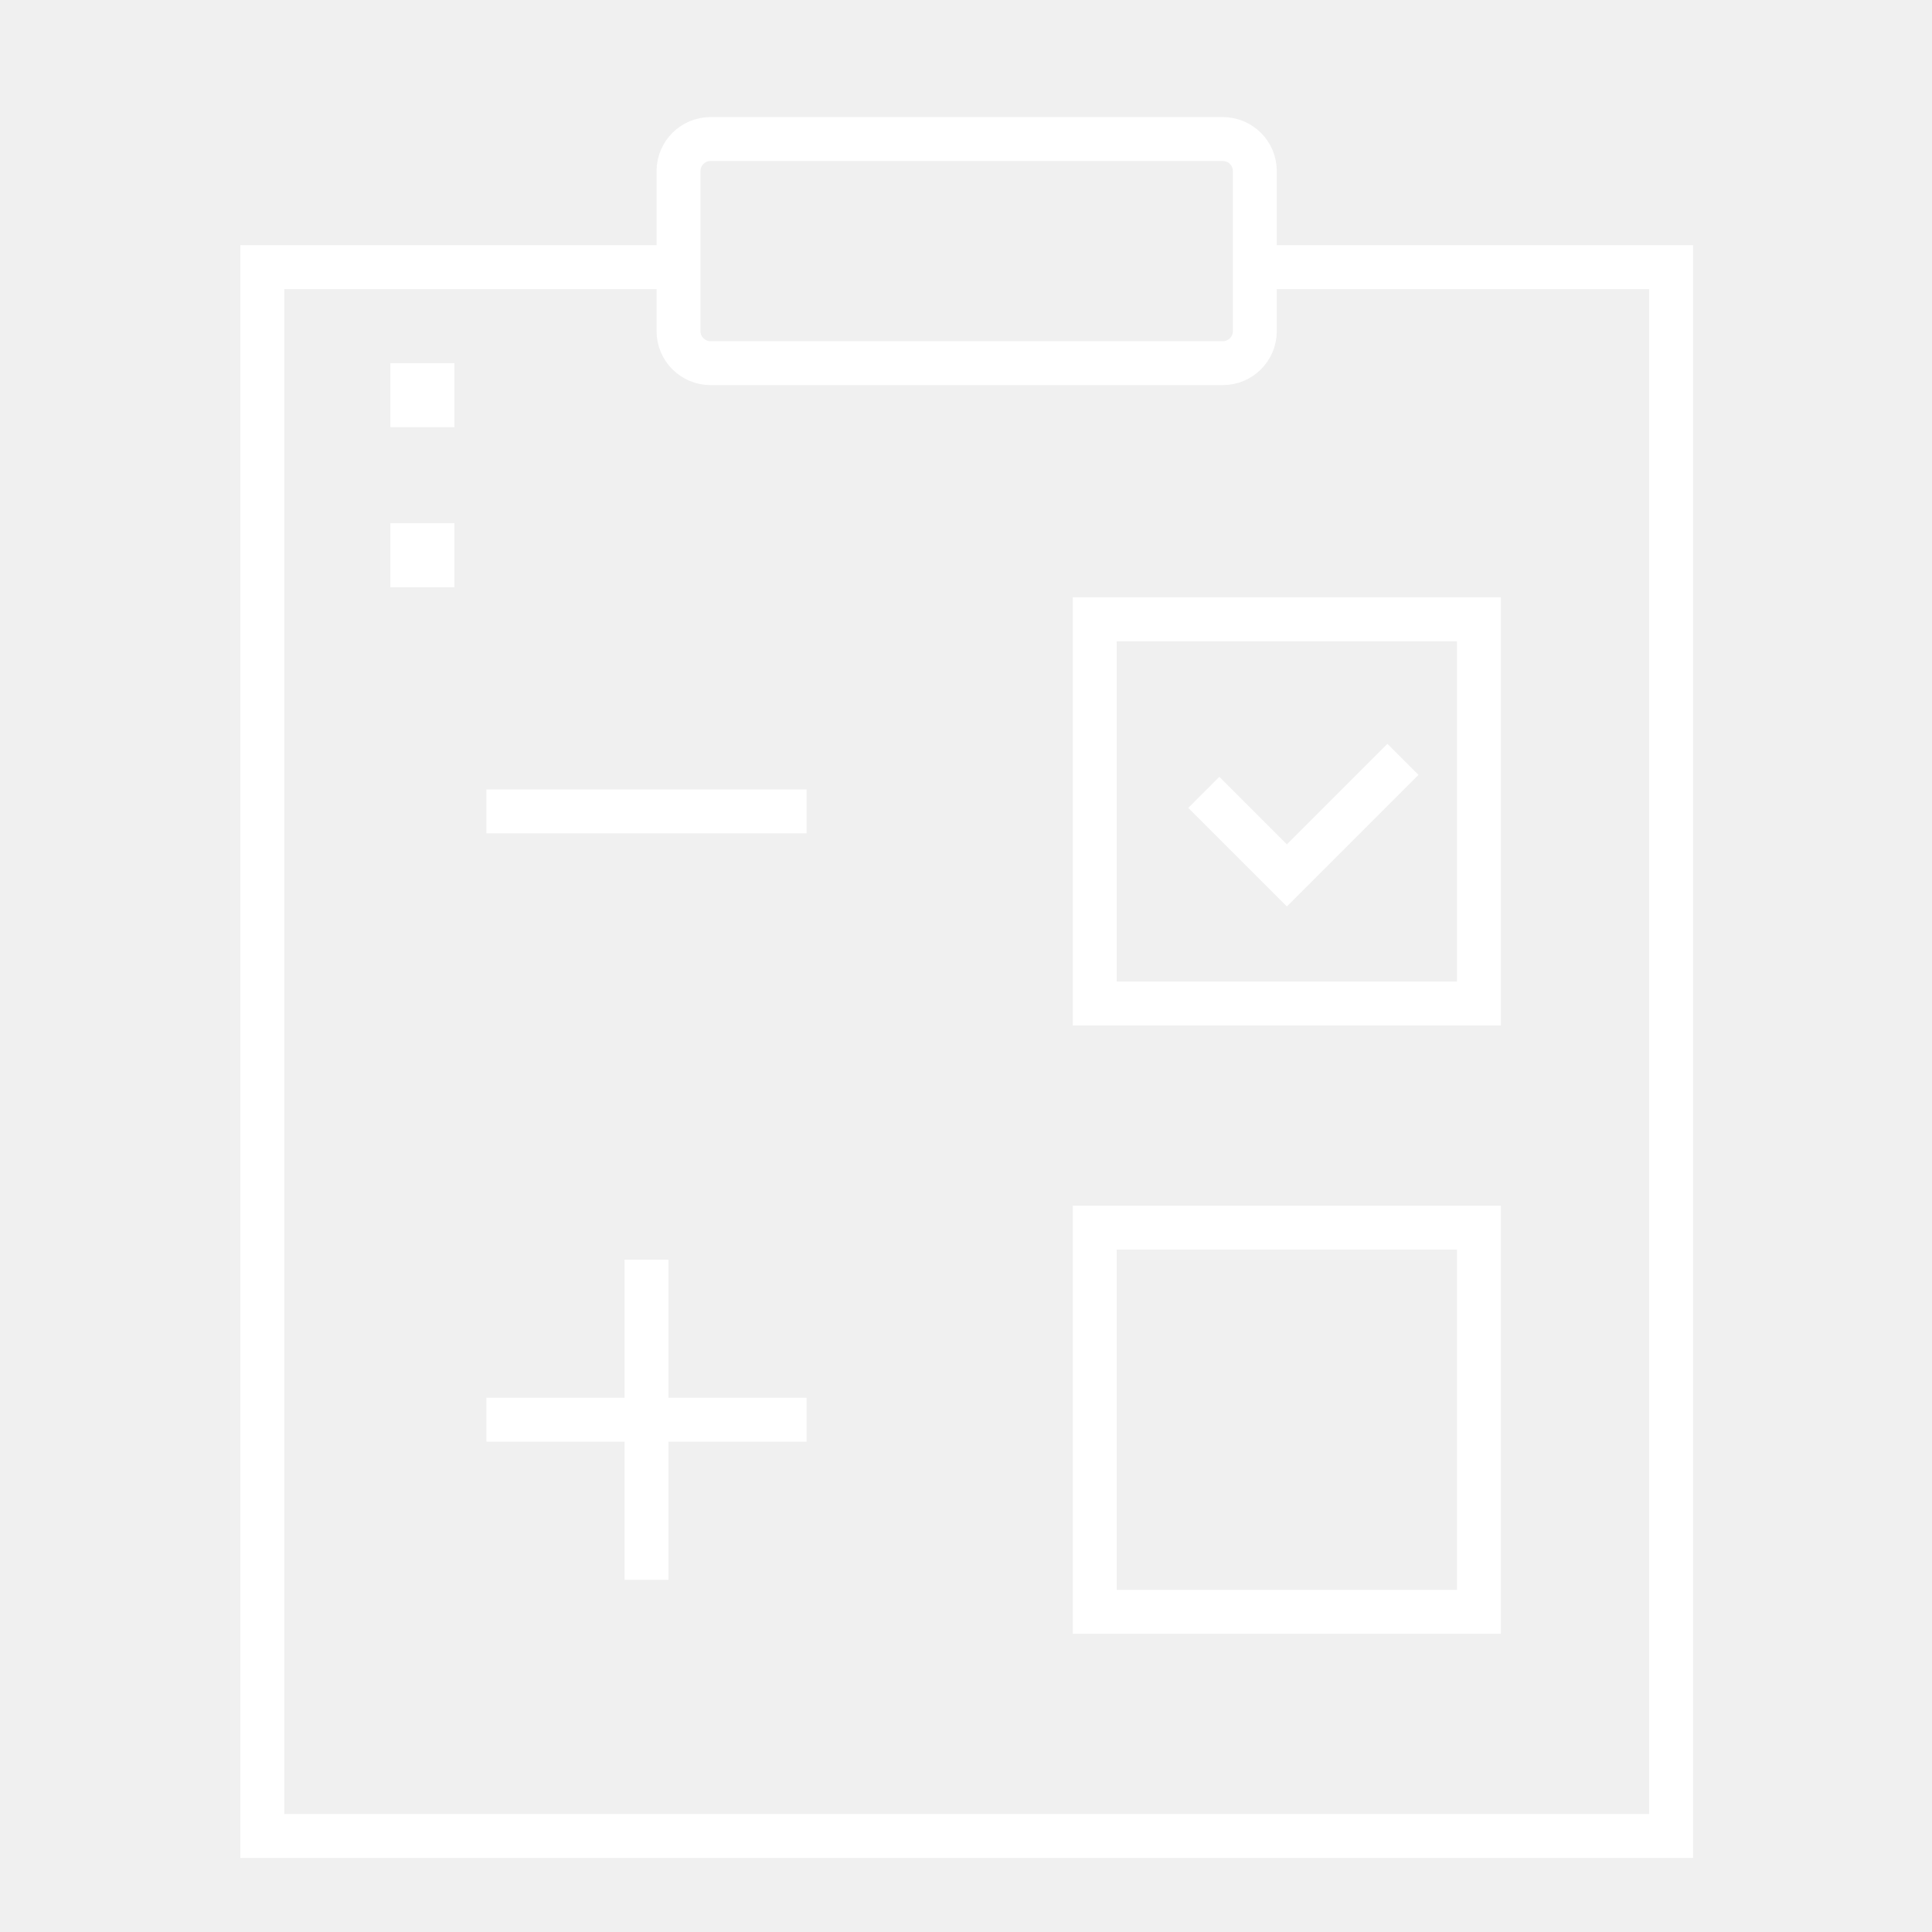
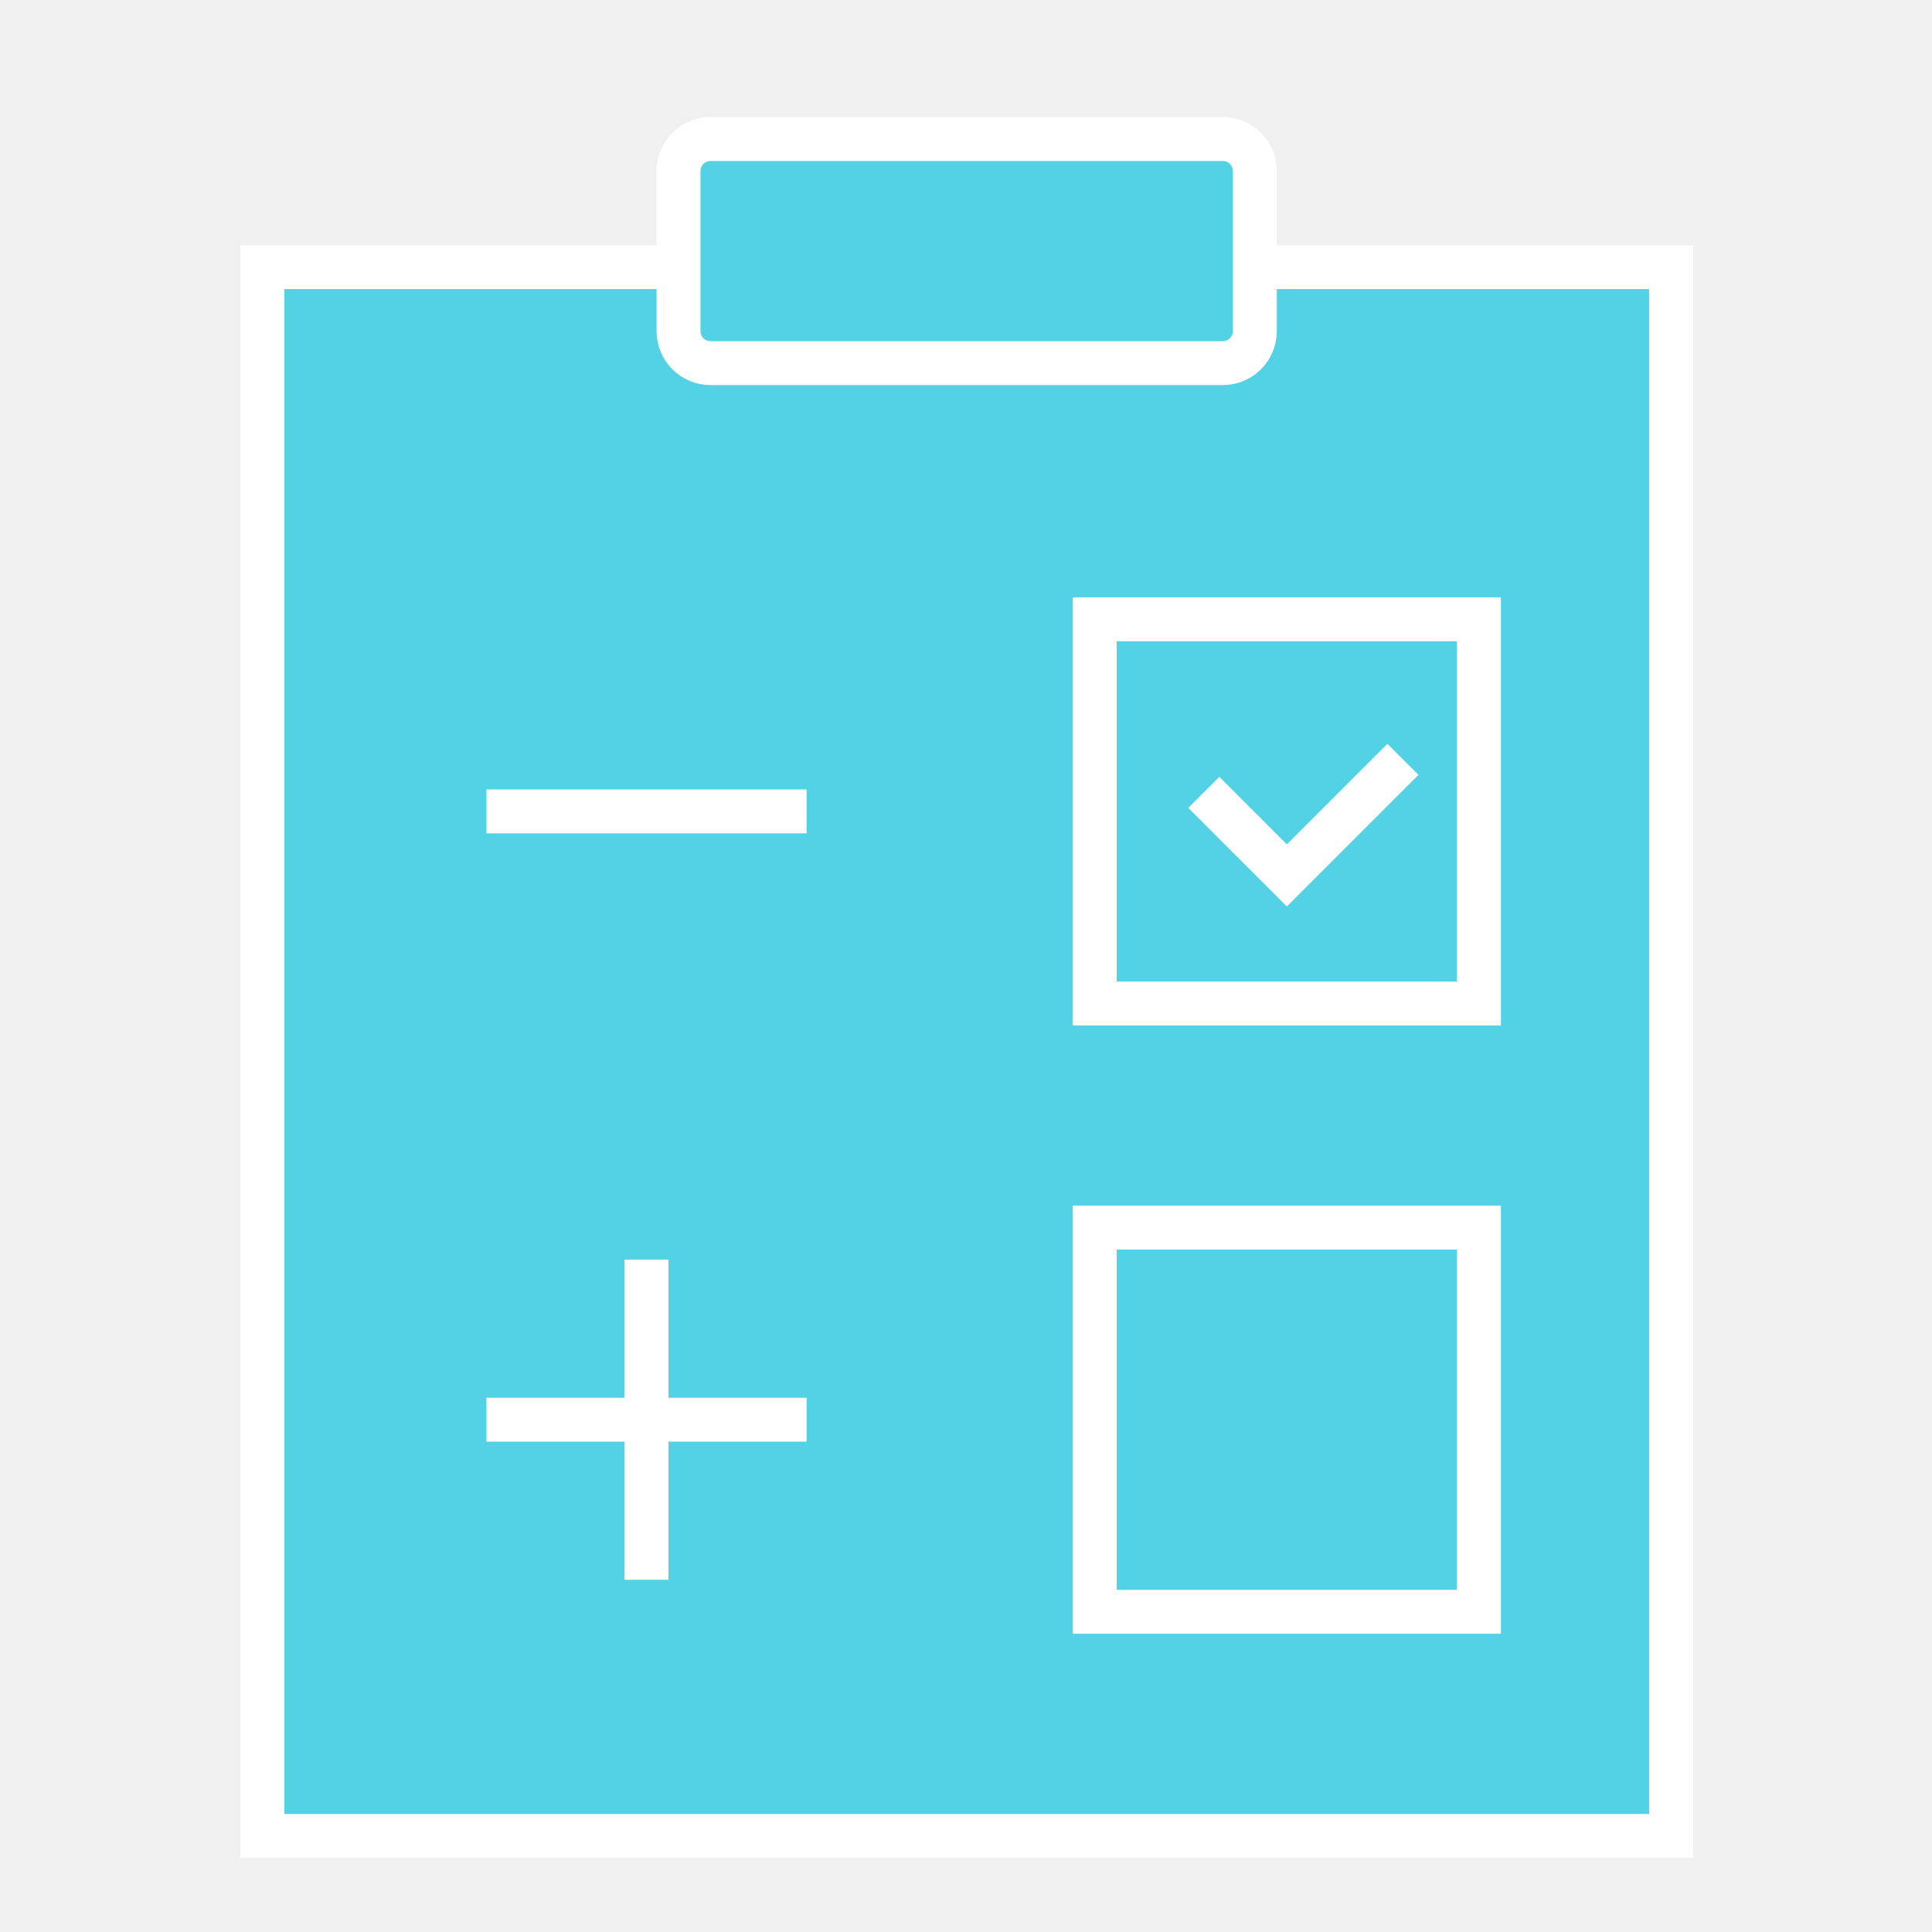
<svg xmlns="http://www.w3.org/2000/svg" width="88" height="88" viewBox="0 0 88 88" fill="none">
+   <path d="M57.157 12.167H76.115V83.625H11.948V12.167H30.907" fill="#52D2E4" />
  <path d="M57.157 12.167H76.115V83.625H11.948V12.167H30.907" stroke="white" stroke-width="2" stroke-miterlimit="10" />
-   <path d="M32.365 6.333H55.698C56.503 6.333 57.156 6.986 57.156 7.791V15.083C57.156 15.888 56.503 16.541 55.698 16.541H32.365C31.56 16.541 30.906 15.888 30.906 15.083V7.791C30.906 6.986 31.56 6.333 32.365 6.333Z" stroke="white" stroke-width="2" stroke-miterlimit="10" />
-   <path d="M20.698 16.542H17.781V19.459H20.698V16.542Z" fill="white" />
-   <path d="M20.698 23.833H17.781V26.75H20.698V23.833Z" fill="white" />
-   <path d="M49.864 28.208H67.364V45.708H49.864V28.208Z" stroke="white" stroke-width="2" stroke-miterlimit="10" />
+   <path d="M32.365 6.333H55.698C56.503 6.333 57.156 6.986 57.156 7.791V15.083C57.156 15.888 56.503 16.541 55.698 16.541H32.365C31.56 16.541 30.906 15.888 30.906 15.083V7.791C30.906 6.986 31.56 6.333 32.365 6.333Z" fill="#52D2E4" stroke="white" stroke-width="2" stroke-miterlimit="10" />
+   <path d="M20.698 16.542H17.781V19.459H20.698V16.542Z" fill="#52D2E4" />
+   <path d="M20.698 23.833H17.781V26.75H20.698V23.833Z" fill="#52D2E4" />
+   <path d="M49.864 28.208H67.364V45.708H49.864V28.208Z" fill="#52D2E4" stroke="white" stroke-width="2" stroke-miterlimit="10" />
+   <path d="M22.156 36.958H36.74Z" fill="#52D2E4" />
  <path d="M22.156 36.958H36.74" stroke="white" stroke-width="2" stroke-miterlimit="10" />
+   <path d="M22.156 64.666H36.74Z" fill="#52D2E4" />
  <path d="M22.156 64.666H36.74" stroke="white" stroke-width="2" stroke-miterlimit="10" />
+   <path d="M29.448 57.375V71.958Z" fill="#52D2E4" />
  <path d="M29.448 57.375V71.958" stroke="white" stroke-width="2" stroke-miterlimit="10" />
+   <path d="M54.832 36.091L58.615 39.874L63.901 34.588" fill="#52D2E4" />
  <path d="M54.832 36.091L58.615 39.874L63.901 34.588" stroke="white" stroke-width="2" stroke-miterlimit="10" />
-   <path d="M49.864 55.916H67.364V73.416H49.864V55.916Z" stroke="white" stroke-width="2" stroke-miterlimit="10" />
+   <path d="M49.864 55.916H67.364V73.416H49.864V55.916Z" fill="#52D2E4" stroke="white" stroke-width="2" stroke-miterlimit="10" />
</svg>
